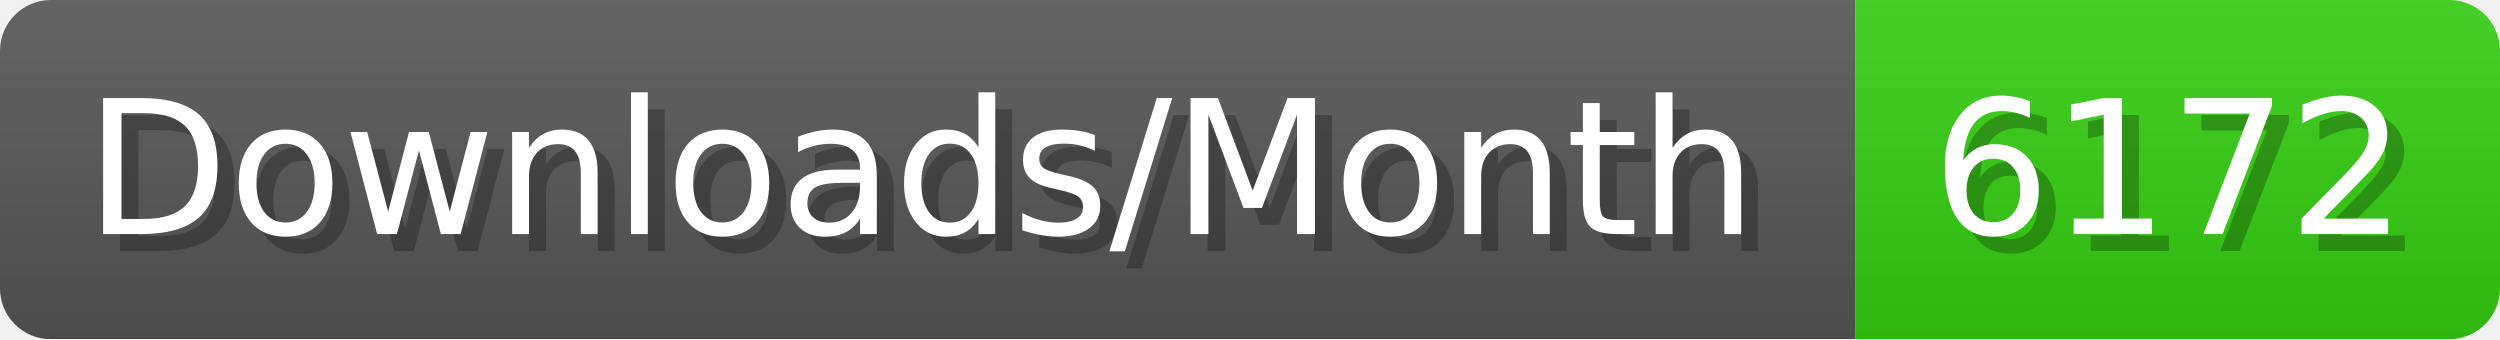
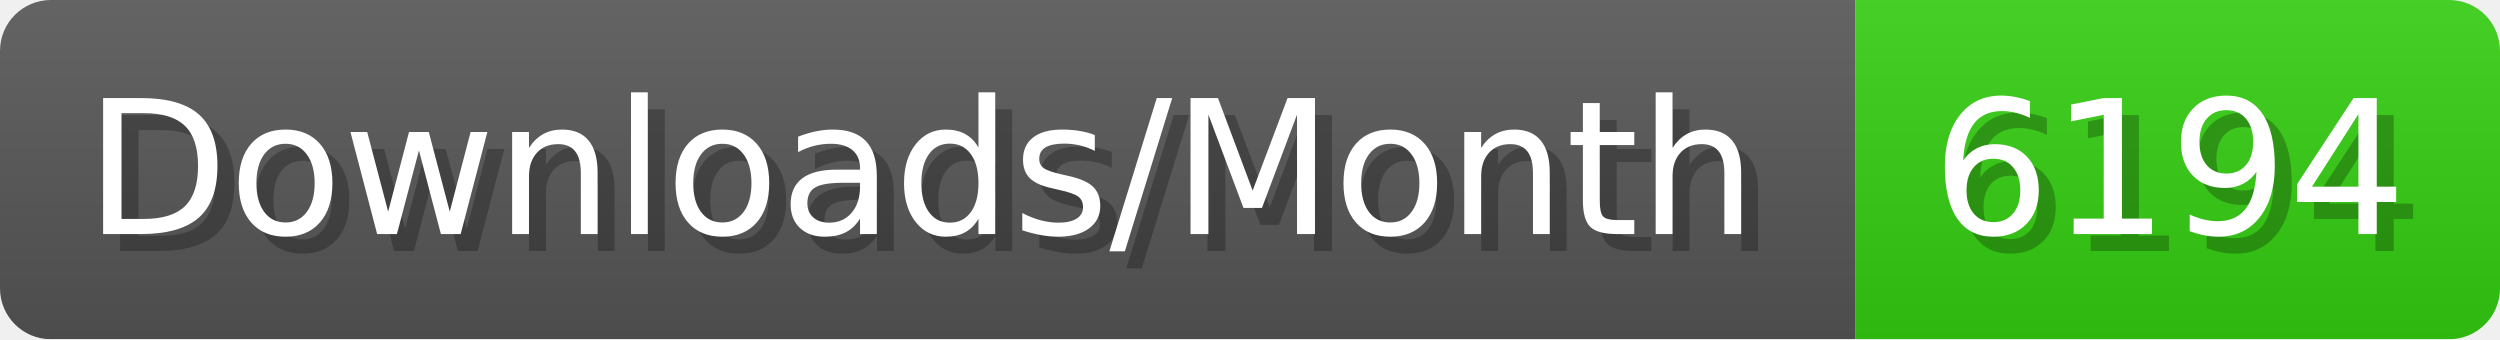
- <svg xmlns="http://www.w3.org/2000/svg" width="147.4" height="20" viewBox="0 0 1474 200" role="img" aria-label="Downloads/Month: 6172">
+ <svg xmlns="http://www.w3.org/2000/svg" width="147.4" height="20" viewBox="0 0 1474 200" role="img" aria-label="Downloads/Month: 6194">
  <linearGradient id="YlXUI" x2="0" y2="100%">
    <stop offset="0" stop-opacity=".1" stop-color="#EEE" />
    <stop offset="1" stop-opacity=".1" />
  </linearGradient>
  <mask id="JHhop">
    <rect width="1474" height="200" rx="30" fill="#FFF" />
  </mask>
  <g mask="url(#JHhop)">
    <rect width="1094" height="200" fill="#555" />
    <rect width="380" height="200" fill="#3C1" x="1094" />
    <rect width="1474" height="200" fill="url(#YlXUI)" />
  </g>
  <g aria-hidden="true" fill="#fff" text-anchor="start" font-family="Verdana,DejaVu Sans,sans-serif" font-size="110">
    <text x="60" y="148" textLength="994" fill="#000" opacity="0.25">Downloads/Month</text>
    <text x="50" y="138" textLength="994">Downloads/Month</text>
-     <text x="1149" y="148" textLength="280" fill="#000" opacity="0.25">6172</text>
-     <text x="1139" y="138" textLength="280">6172</text>
+     <text x="1149" y="148" textLength="280" fill="#000" opacity="0.25">6194</text>
+     <text x="1139" y="138" textLength="280">6194</text>
  </g>
</svg>
